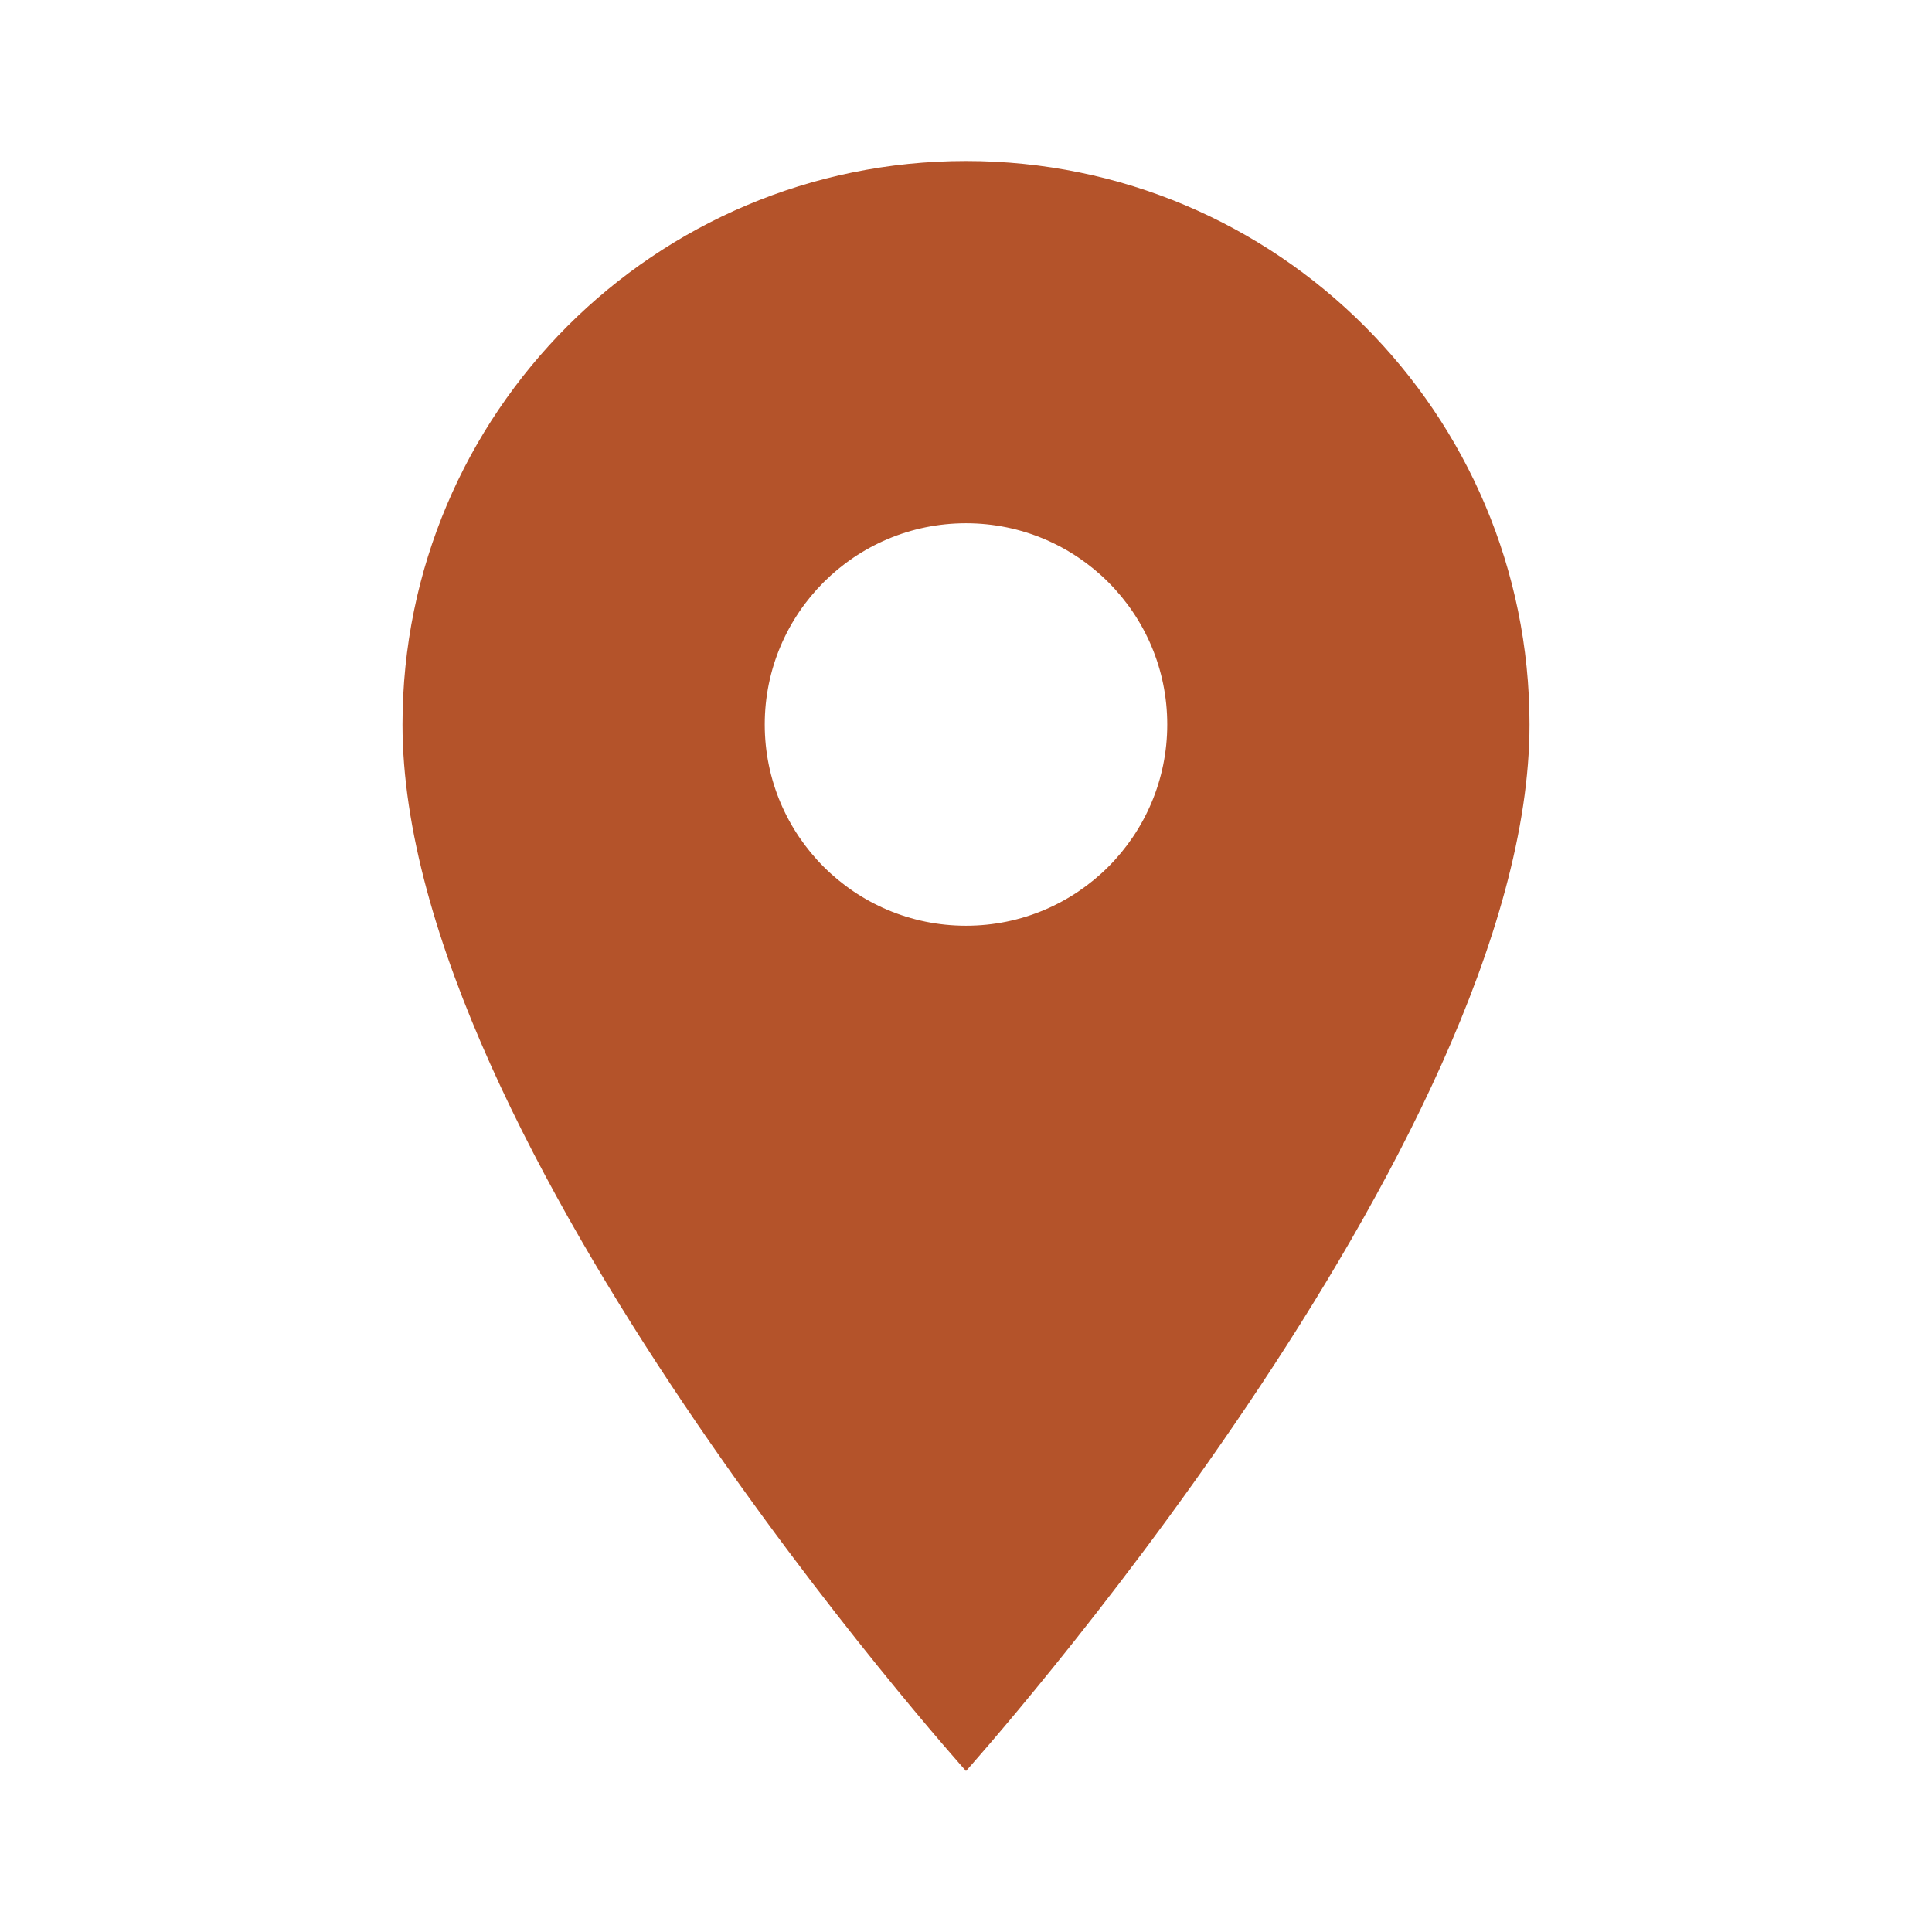
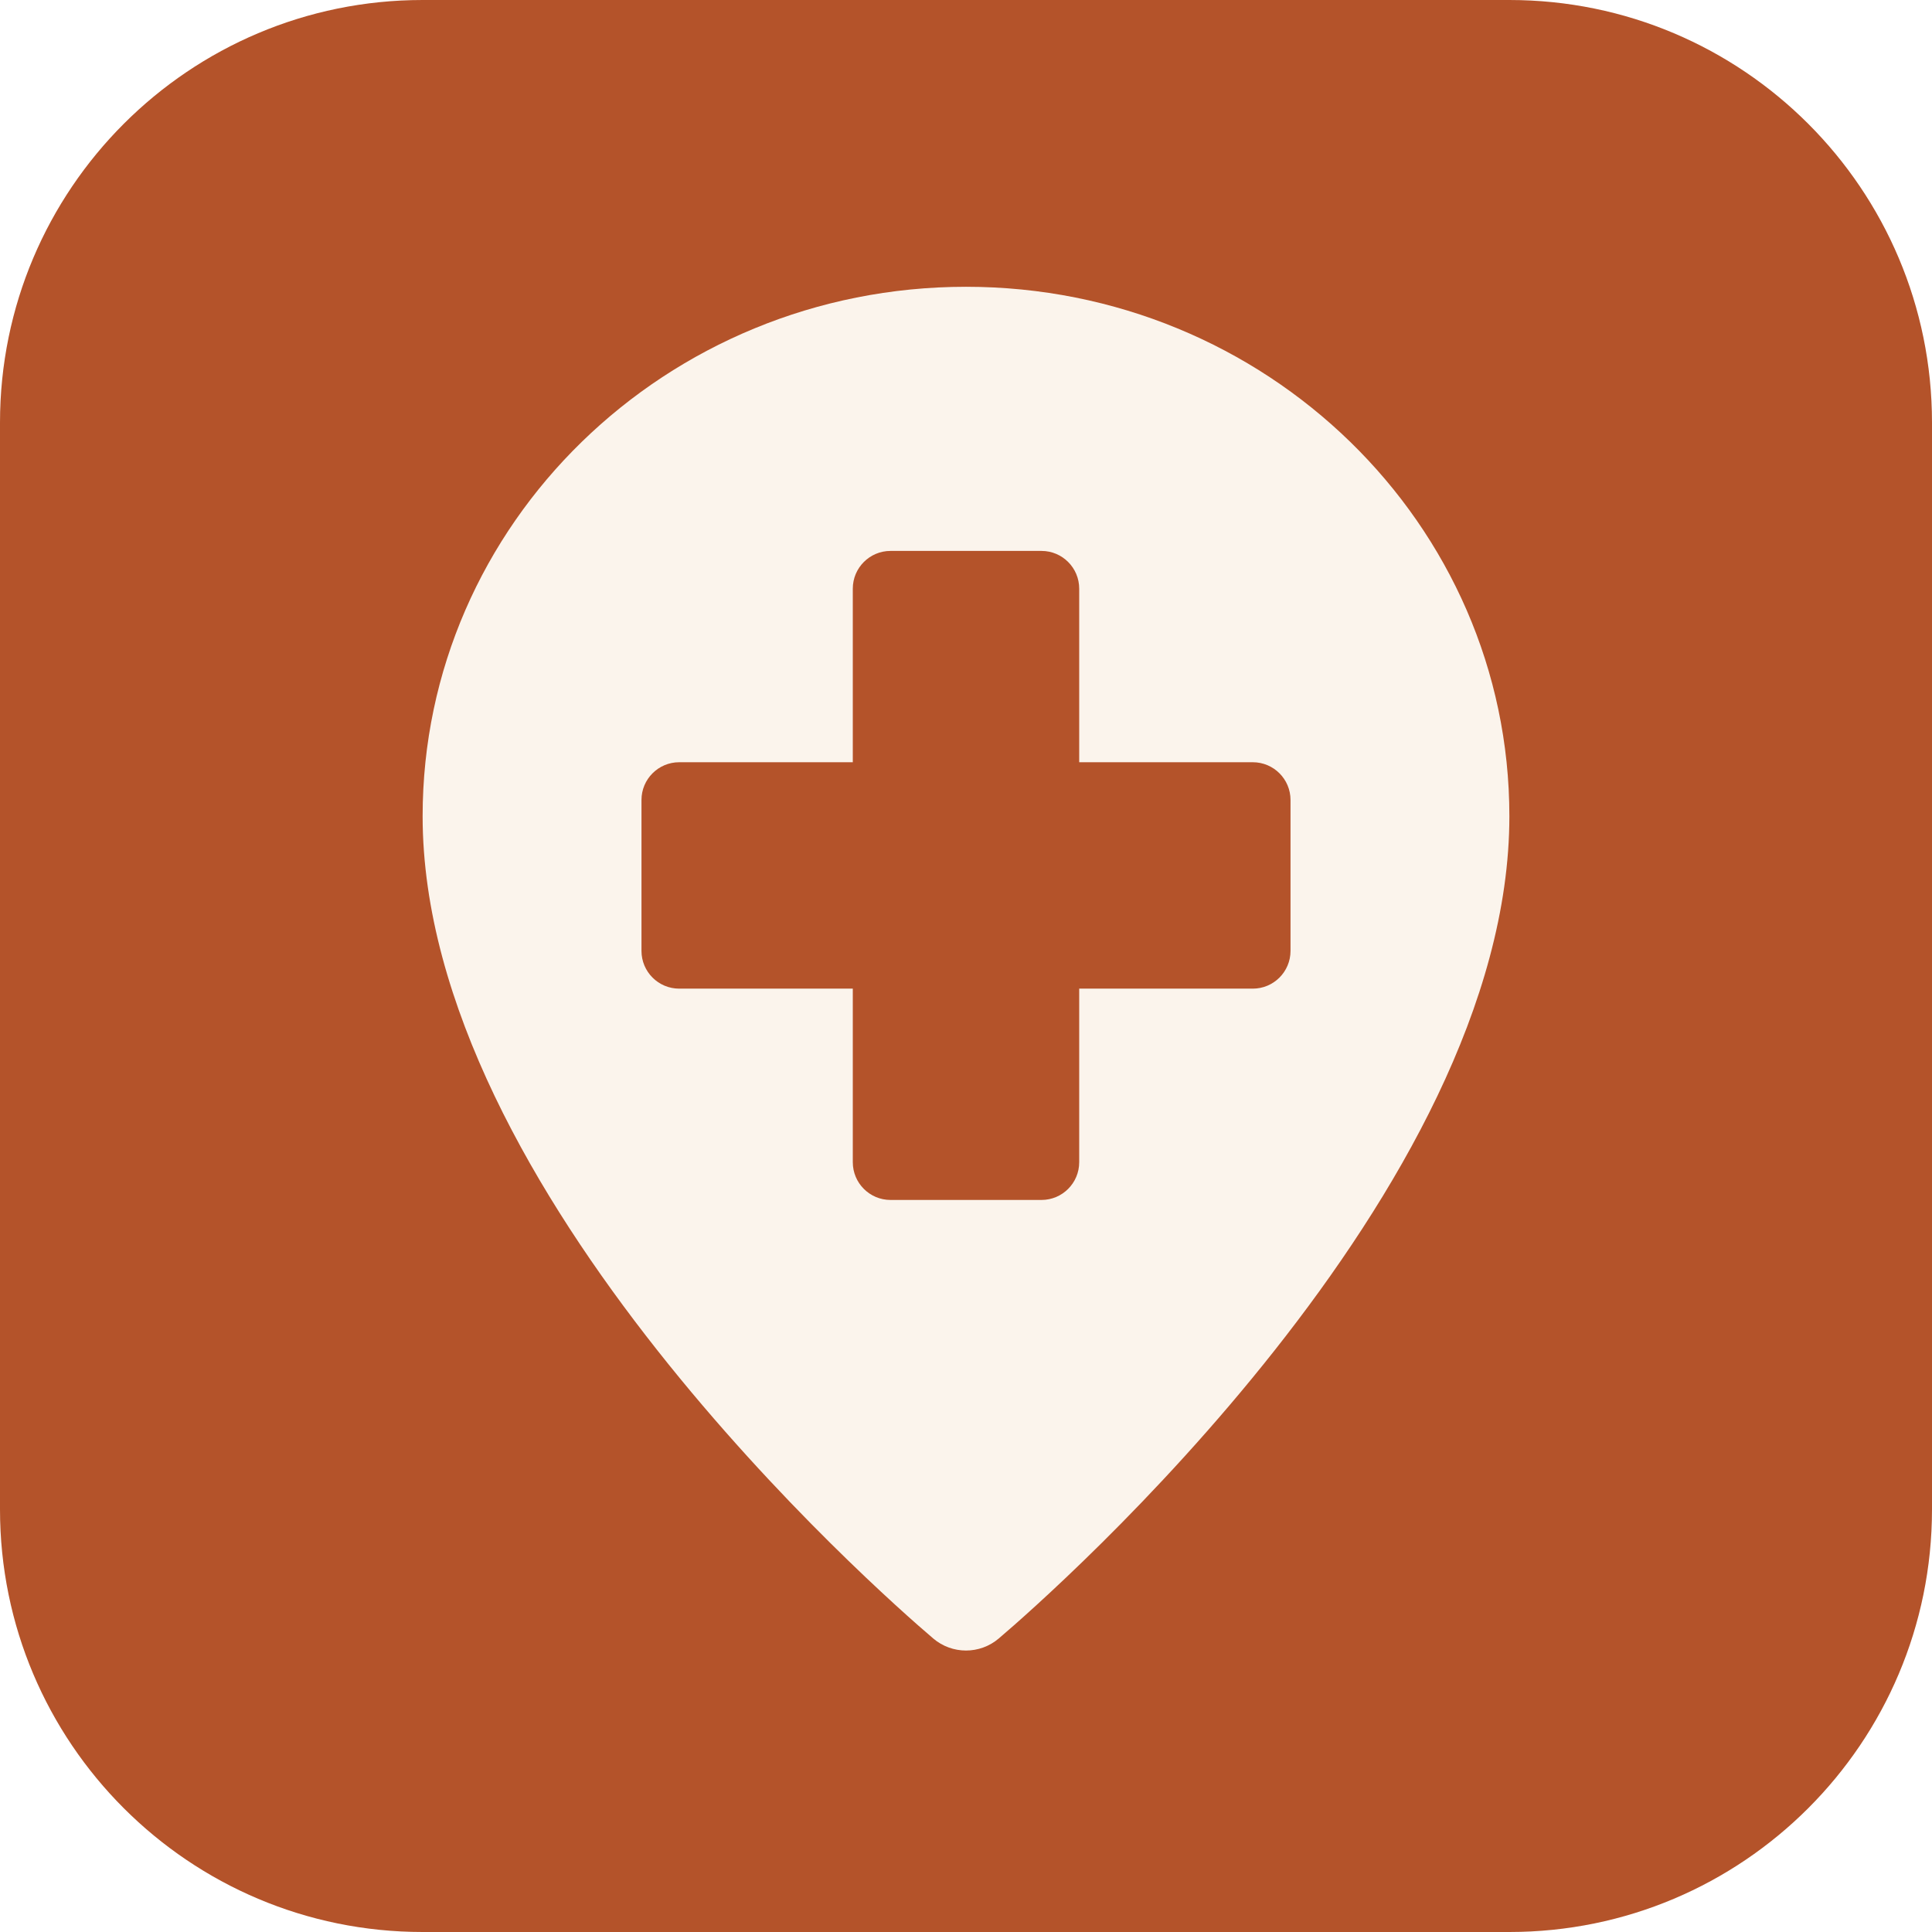
- <svg xmlns="http://www.w3.org/2000/svg" viewBox="0 0 24 24">
-   <path fill="#b4532a" d="M12 2a7 7 0 0 0-7 7c0 5.2 7 13 7 13s7-7.8 7-13a7 7 0 0 0-7-7zm0 9.5A2.5 2.5 0 1 1 12 6.5a2.5 2.5 0 0 1 0 5z" />
+ <svg xmlns="http://www.w3.org/2000/svg" viewBox="0 0 512 512" role="img" aria-label="chikoja">
+   <rect width="512" height="512" rx="112" fill="#b4532a" />
+   <path fill="#fbf4ec" d="M256 76c-79.5 0-144 62.8-144 140.3 0 99.2 120.6 205.4 135.3 217.9a13.4 13.4 0 0 0 17.4 0C279.4 421.7 400 315.5 400 216.3 400 138.8 335.5 76 256 76z" />
+   <path fill="#b4532a" d="M236 146h40a10 10 0 0 1 10 10v46h46a10 10 0 0 1 10 10v40a10 10 0 0 1-10 10h-46v46a10 10 0 0 1-10 10h-40a10 10 0 0 1-10-10v-46h-46a10 10 0 0 1-10-10v-40a10 10 0 0 1 10-10h46v-46a10 10 0 0 1 10-10z" />
</svg>
